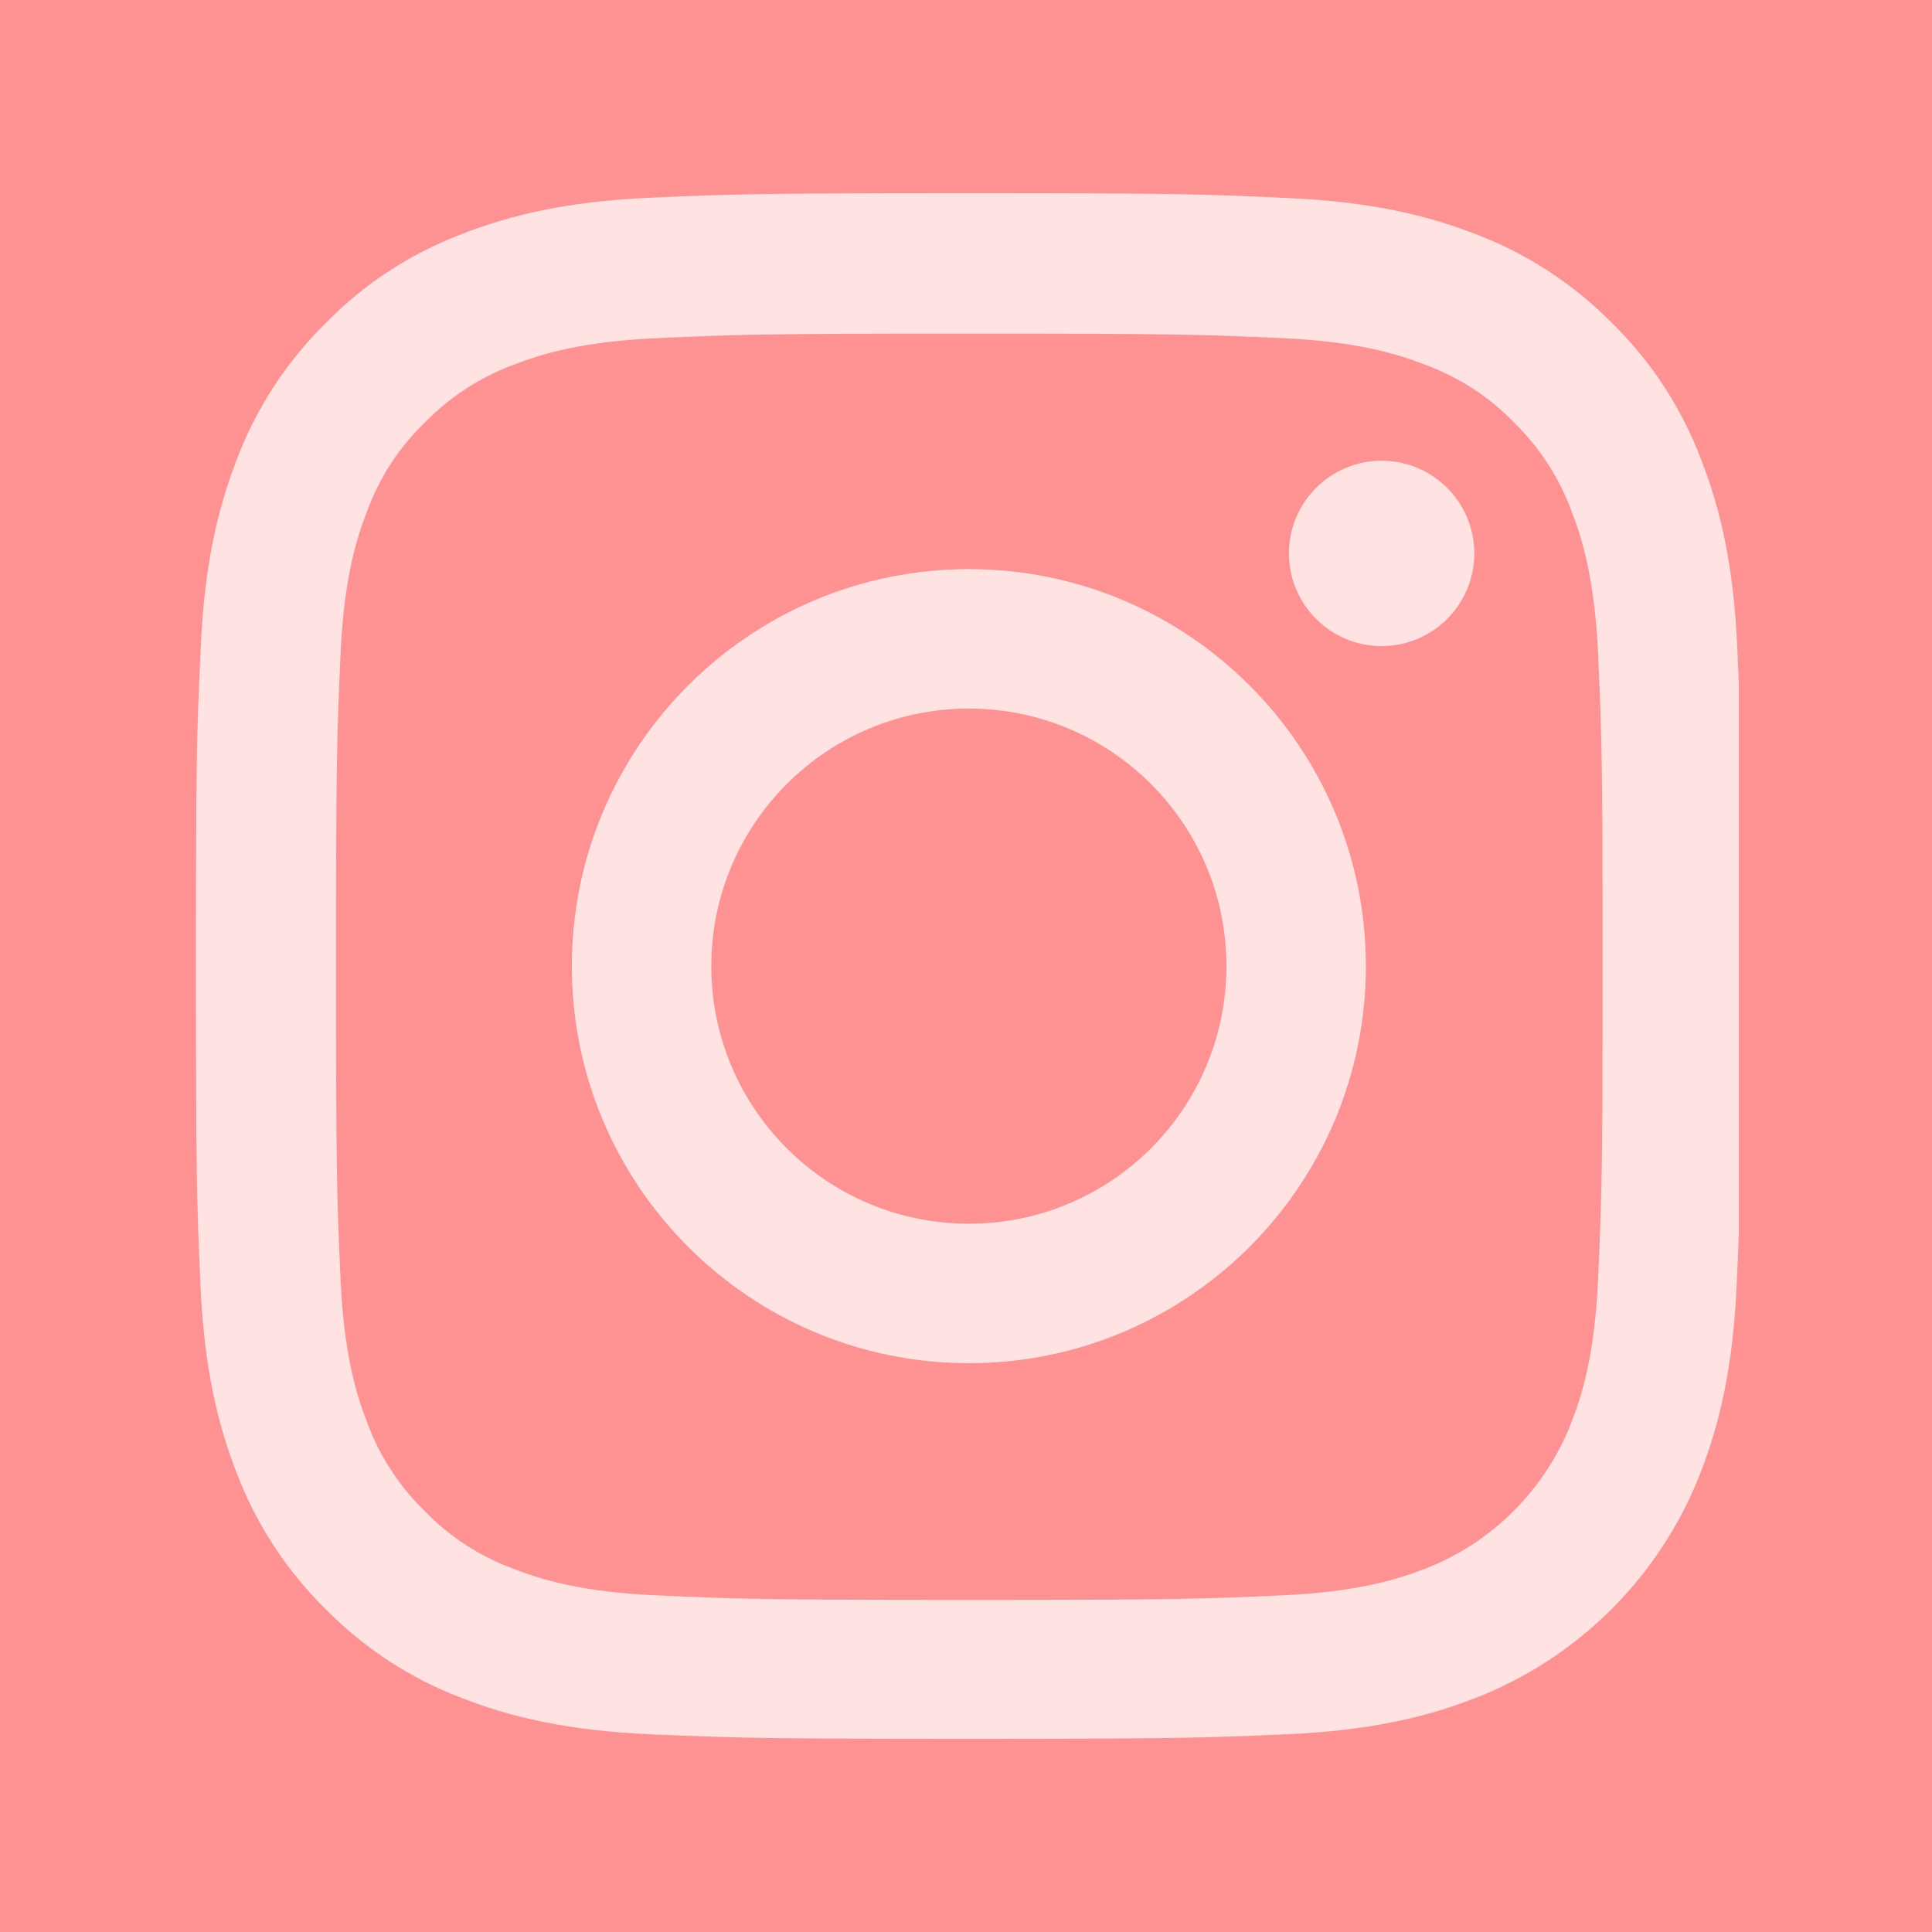
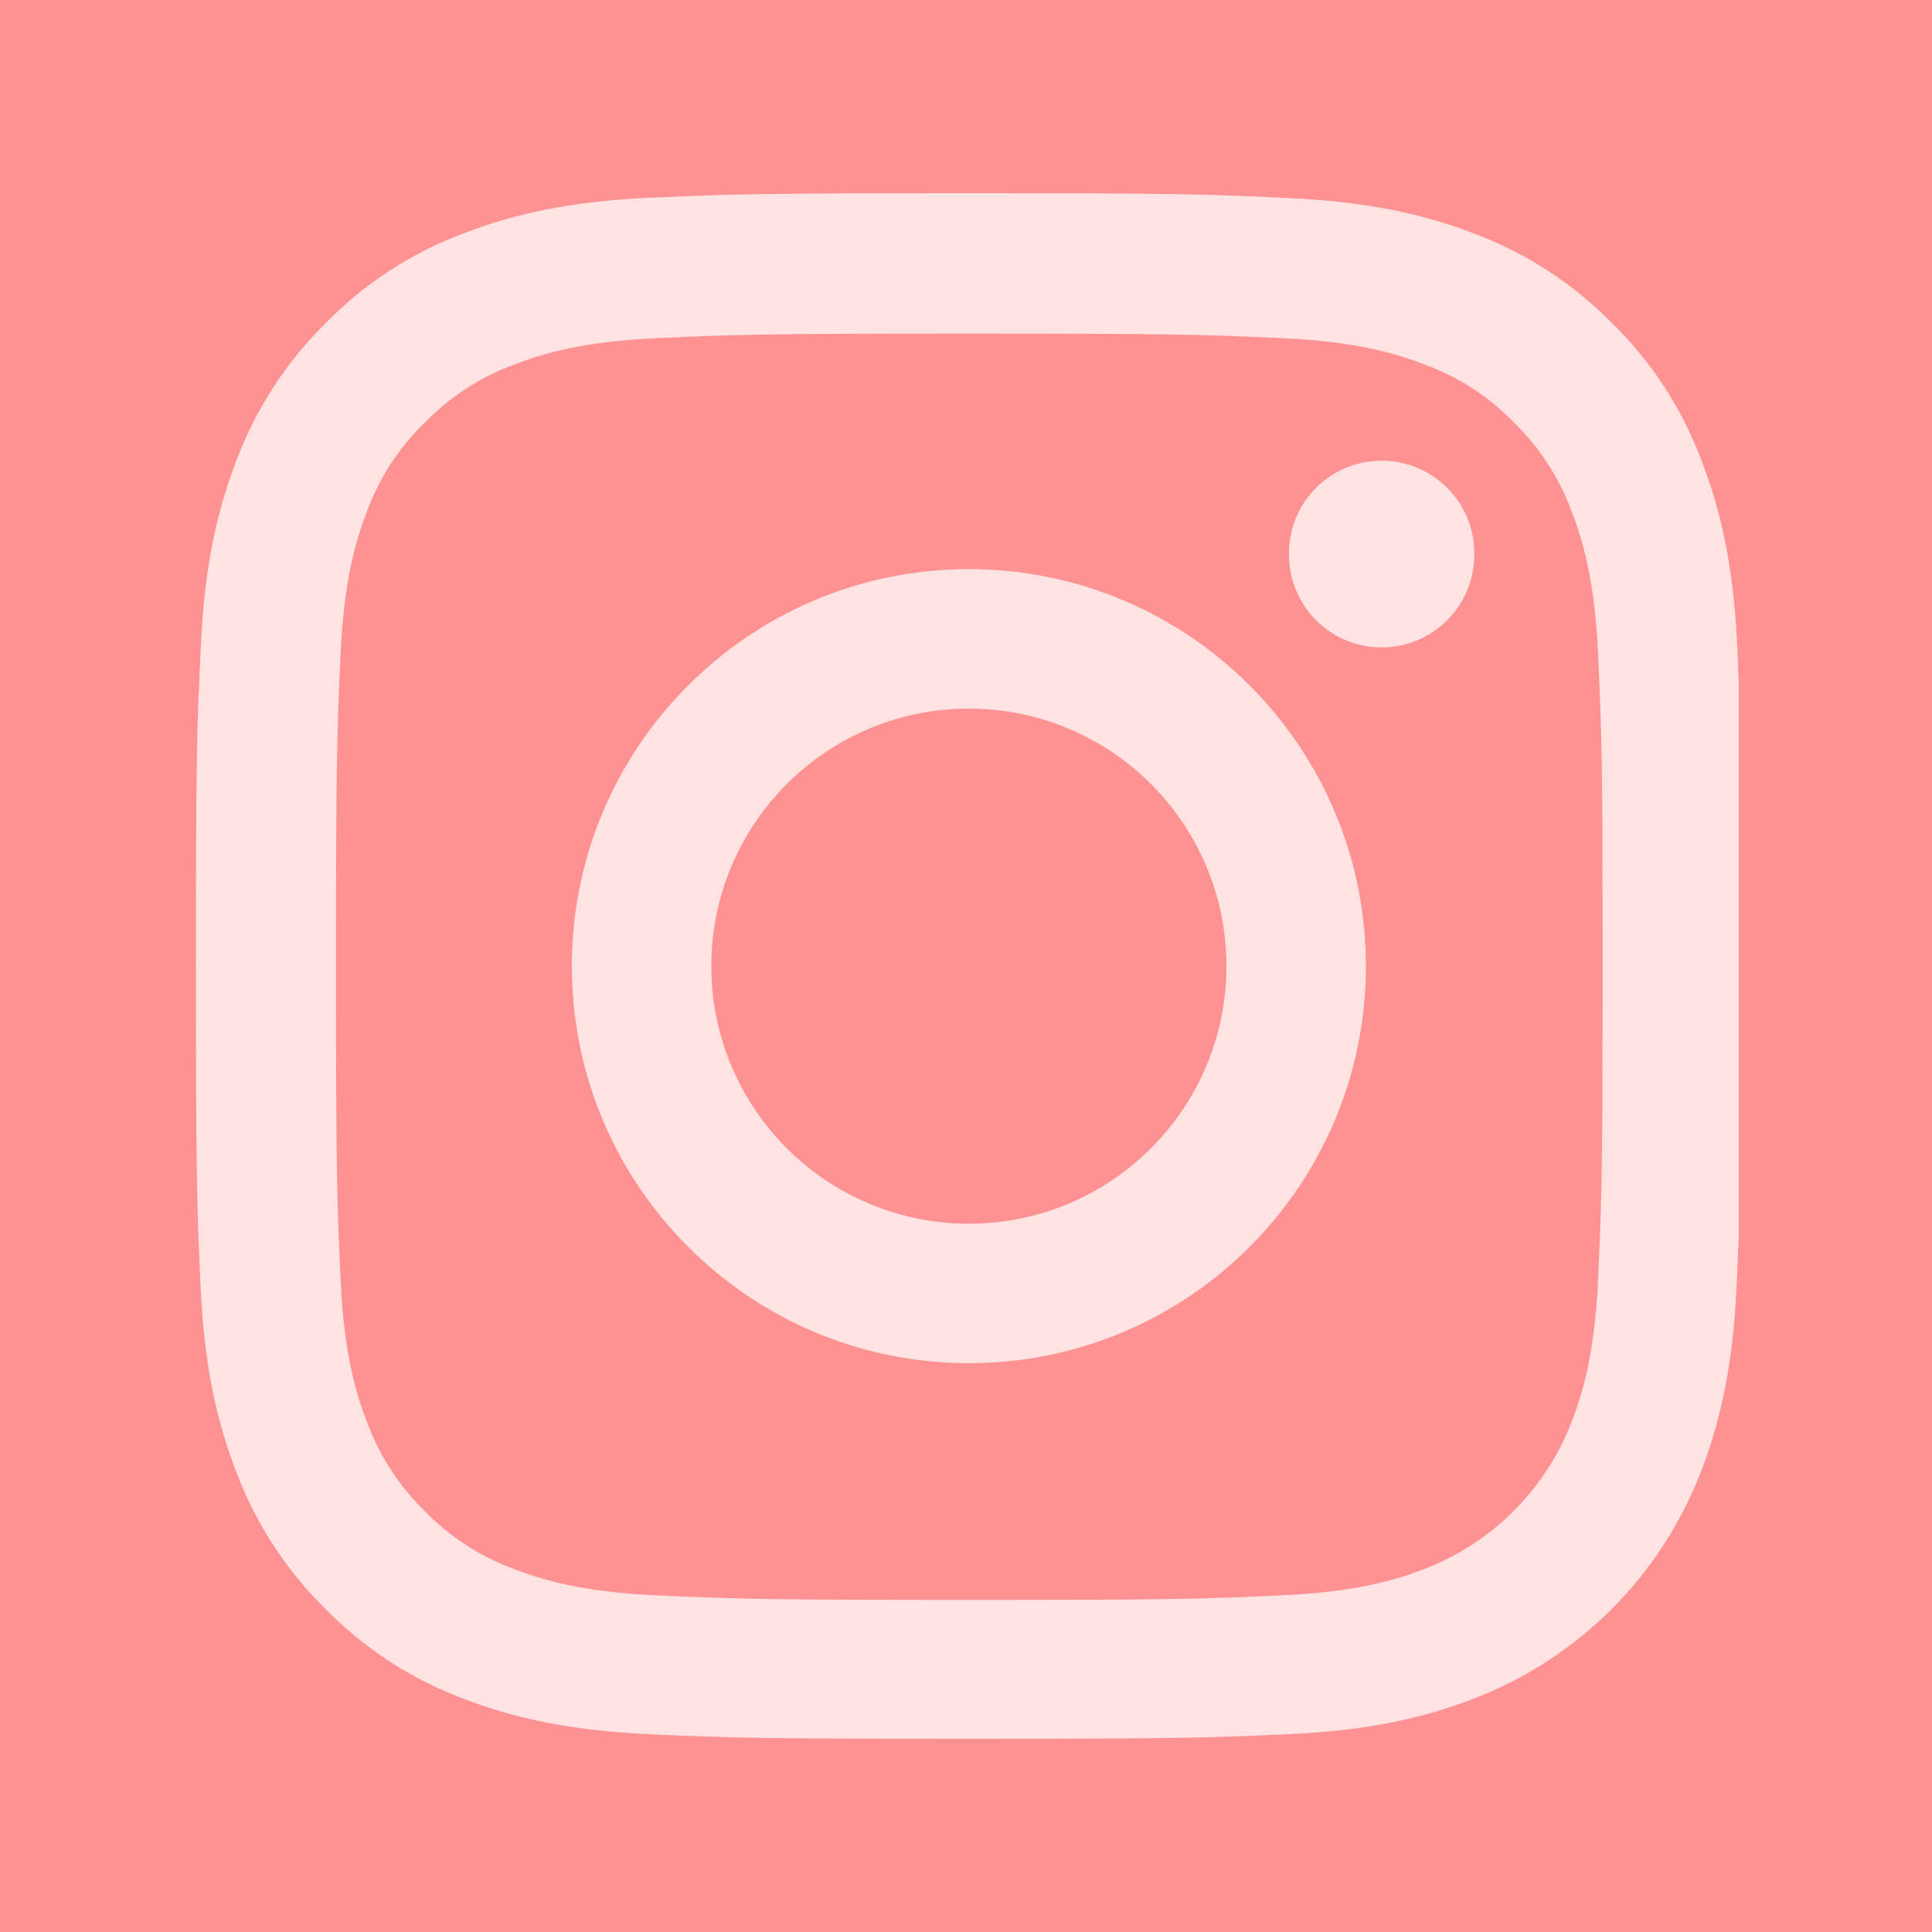
- <svg xmlns="http://www.w3.org/2000/svg" width="100" height="100" viewBox="0 0 100 100" fill="none">
-   <rect width="100" height="100" fill="#FE9191" />
-   <g clip-path="url(#clip0)">
-     <path d="M89.922 33.52C89.734 29.27 89.047 26.347 88.062 23.815C87.046 21.127 85.484 18.721 83.436 16.72C81.436 14.688 79.013 13.11 76.356 12.11C73.81 11.125 70.903 10.438 66.652 10.25C62.369 10.047 61.01 10 50.148 10C39.287 10 37.927 10.047 33.661 10.234C29.41 10.422 26.488 11.11 23.956 12.094C21.268 13.11 18.861 14.672 16.861 16.72C14.829 18.721 13.251 21.143 12.25 23.8C11.266 26.347 10.578 29.254 10.391 33.504C10.188 37.787 10.141 39.146 10.141 50.008C10.141 60.869 10.188 62.229 10.375 66.495C10.562 70.746 11.251 73.668 12.235 76.201C13.251 78.889 14.829 81.295 16.861 83.296C18.861 85.327 21.284 86.906 23.94 87.906C26.488 88.891 29.394 89.578 33.646 89.765C37.911 89.953 39.272 90 50.133 90C60.995 90 62.354 89.953 66.621 89.765C70.871 89.578 73.794 88.891 76.325 87.906C81.702 85.827 85.953 81.576 88.031 76.201C89.015 73.653 89.703 70.746 89.891 66.495C90.078 62.229 90.125 60.869 90.125 50.008C90.125 39.146 90.109 37.787 89.922 33.52ZM82.718 66.183C82.546 70.09 81.889 72.2 81.342 73.606C79.998 77.091 77.232 79.857 73.747 81.202C72.34 81.749 70.215 82.405 66.323 82.576C62.104 82.764 60.838 82.811 50.164 82.811C39.49 82.811 38.209 82.764 34.005 82.576C30.098 82.405 27.988 81.749 26.581 81.202C24.847 80.561 23.268 79.545 21.987 78.216C20.658 76.919 19.643 75.356 19.002 73.622C18.455 72.216 17.798 70.09 17.627 66.199C17.439 61.979 17.392 60.713 17.392 50.039C17.392 39.365 17.439 38.084 17.627 33.88C17.798 29.973 18.455 27.863 19.002 26.456C19.643 24.721 20.658 23.143 22.003 21.861C23.299 20.533 24.862 19.517 26.597 18.877C28.004 18.33 30.129 17.674 34.02 17.502C38.24 17.314 39.506 17.267 50.18 17.267C60.87 17.267 62.135 17.314 66.339 17.502C70.246 17.674 72.356 18.33 73.763 18.877C75.497 19.517 77.076 20.533 78.357 21.861C79.685 23.159 80.701 24.721 81.342 26.456C81.889 27.863 82.546 29.988 82.718 33.88C82.905 38.099 82.952 39.365 82.952 50.039C82.952 60.713 82.905 61.963 82.718 66.183Z" fill="#FFE2E2" />
-     <path d="M50.148 29.457C38.803 29.457 29.598 38.662 29.598 50.008C29.598 61.354 38.803 70.559 50.148 70.559C61.495 70.559 70.699 61.354 70.699 50.008C70.699 38.662 61.495 29.457 50.148 29.457ZM50.148 63.339C42.788 63.339 36.818 57.369 36.818 50.008C36.818 42.647 42.788 36.677 50.148 36.677C57.51 36.677 63.479 42.647 63.479 50.008C63.479 57.369 57.51 63.339 50.148 63.339Z" fill="#FFE2E2" />
-     <path d="M76.311 28.644C76.311 31.294 74.163 33.442 71.513 33.442C68.863 33.442 66.715 31.294 66.715 28.644C66.715 25.994 68.863 23.847 71.513 23.847C74.163 23.847 76.311 25.994 76.311 28.644Z" fill="#FFE2E2" />
+ <svg xmlns="http://www.w3.org/2000/svg" width="100" height="100" fill="none">
+   <path fill="#FE9191" d="M0 0h100v100H0z" />
+   <g clip-path="url(#clip0)" fill="#FFE2E2">
+     <path d="M89.922 33.52c-.188-4.25-.875-7.173-1.86-9.705a19.522 19.522 0 00-4.626-7.095c-2-2.032-4.423-3.61-7.08-4.61-2.546-.985-5.453-1.672-9.704-1.86-4.283-.203-5.642-.25-16.504-.25-10.861 0-12.22.047-16.487.234-4.25.188-7.173.876-9.705 1.86a19.518 19.518 0 00-7.095 4.626c-2.032 2-3.61 4.423-4.61 7.08-.985 2.547-1.673 5.454-1.86 9.704-.203 4.283-.25 5.642-.25 16.504 0 10.861.047 12.22.234 16.487.188 4.251.876 7.173 1.86 9.706a19.728 19.728 0 004.626 7.095c2 2.031 4.422 3.61 7.08 4.61 2.547.984 5.453 1.672 9.705 1.86 4.265.187 5.626.234 16.487.234 10.862 0 12.221-.047 16.488-.235 4.25-.187 7.173-.874 9.704-1.86a20.462 20.462 0 0011.706-11.704c.984-2.548 1.672-5.455 1.86-9.706.187-4.266.234-5.626.234-16.487 0-10.862-.016-12.221-.203-16.488zm-7.204 32.663c-.172 3.907-.829 6.017-1.376 7.423a13.27 13.27 0 01-7.595 7.596c-1.407.547-3.532 1.203-7.424 1.374-4.22.189-5.485.235-16.159.235s-11.955-.047-16.16-.235c-3.906-.171-6.016-.827-7.423-1.374a12.31 12.31 0 01-4.594-2.986 12.437 12.437 0 01-2.985-4.594c-.547-1.406-1.204-3.532-1.375-7.423-.188-4.22-.235-5.486-.235-16.16s.047-11.956.235-16.16c.171-3.906.828-6.016 1.375-7.422a12.16 12.16 0 013-4.596 12.418 12.418 0 014.595-2.984c1.407-.547 3.532-1.203 7.423-1.375 4.22-.188 5.486-.235 16.16-.235 10.69 0 11.955.047 16.16.235 3.906.172 6.016.828 7.423 1.375a12.302 12.302 0 014.594 2.984 12.436 12.436 0 012.985 4.595c.547 1.407 1.204 3.532 1.376 7.424.187 4.22.234 5.485.234 16.159s-.047 11.924-.234 16.144z" />
+     <path d="M50.148 29.457c-11.345 0-20.55 9.205-20.55 20.55 0 11.347 9.205 20.552 20.55 20.552 11.347 0 20.551-9.205 20.551-20.551 0-11.346-9.204-20.551-20.55-20.551zm0 33.882c-7.36 0-13.33-5.97-13.33-13.331s5.97-13.33 13.33-13.33c7.362 0 13.331 5.969 13.331 13.33s-5.97 13.33-13.33 13.33zM76.31 28.644a4.798 4.798 0 11-9.595 0 4.798 4.798 0 019.596 0z" />
  </g>
  <defs>
    <clipPath id="clip0">
-       <rect width="80" height="80" fill="white" transform="translate(10 10)" />
+       <path fill="#fff" transform="translate(10 10)" d="M0 0h80v80H0z" />
    </clipPath>
  </defs>
</svg>
